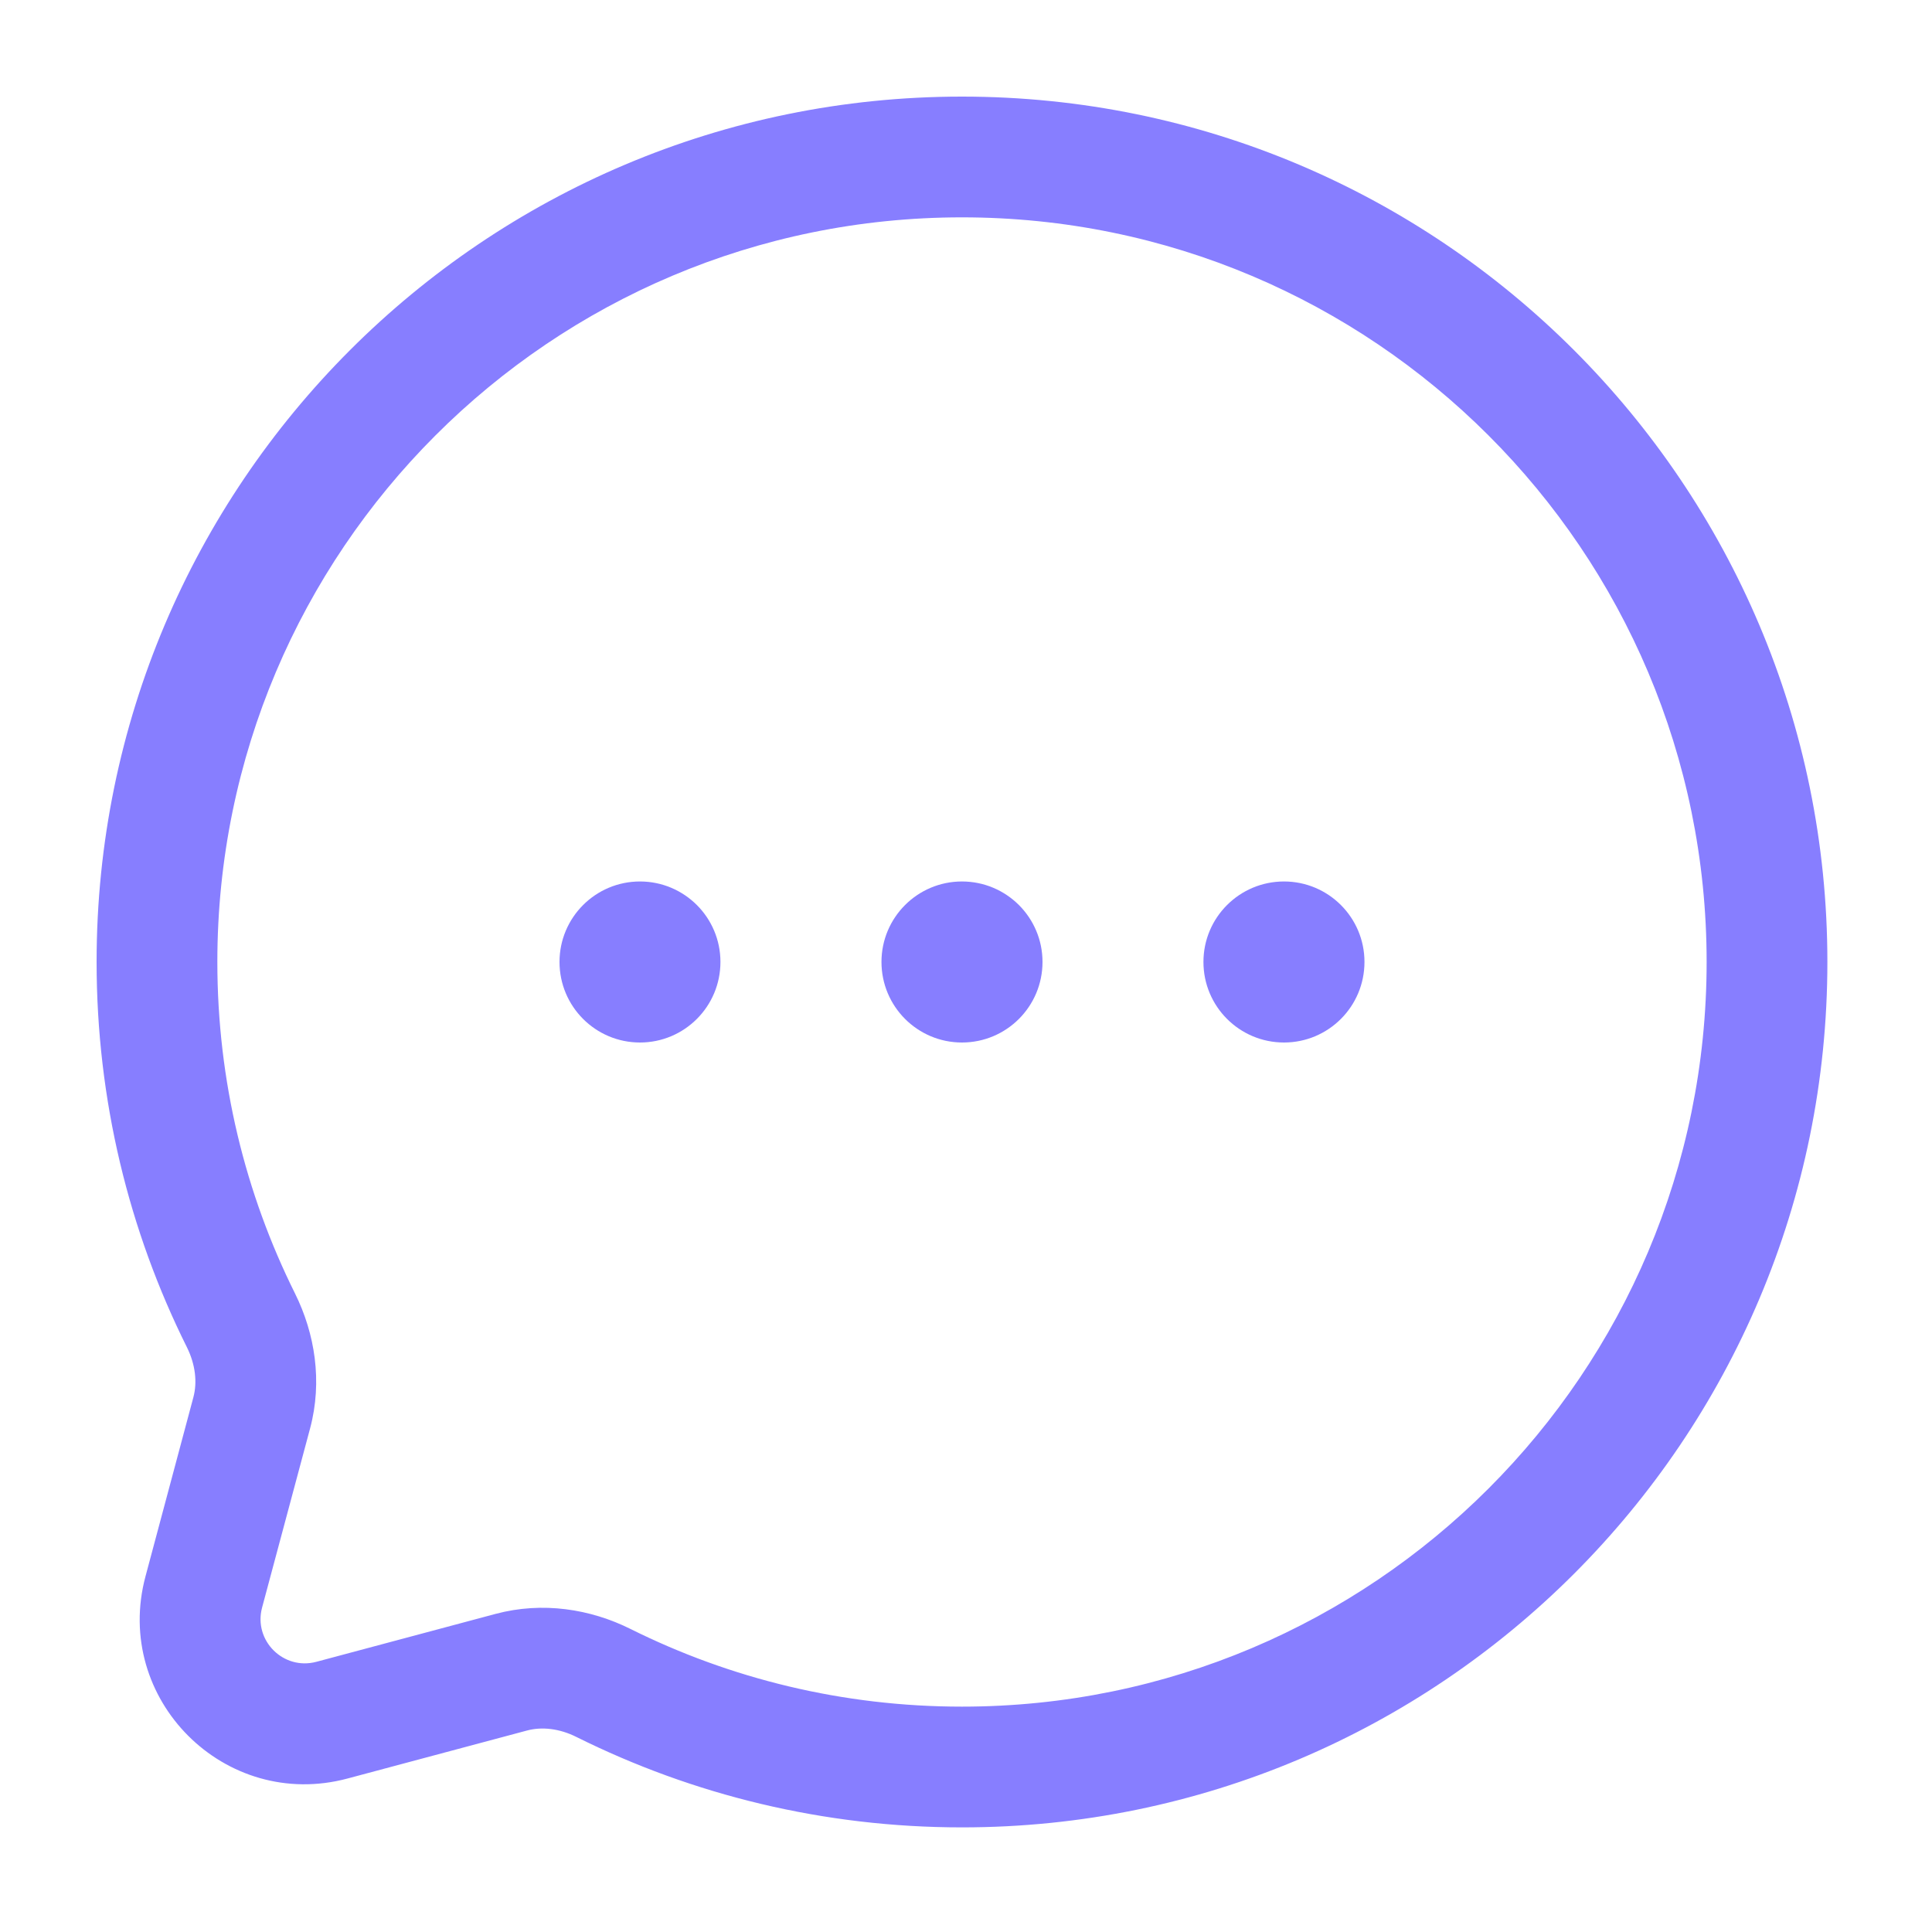
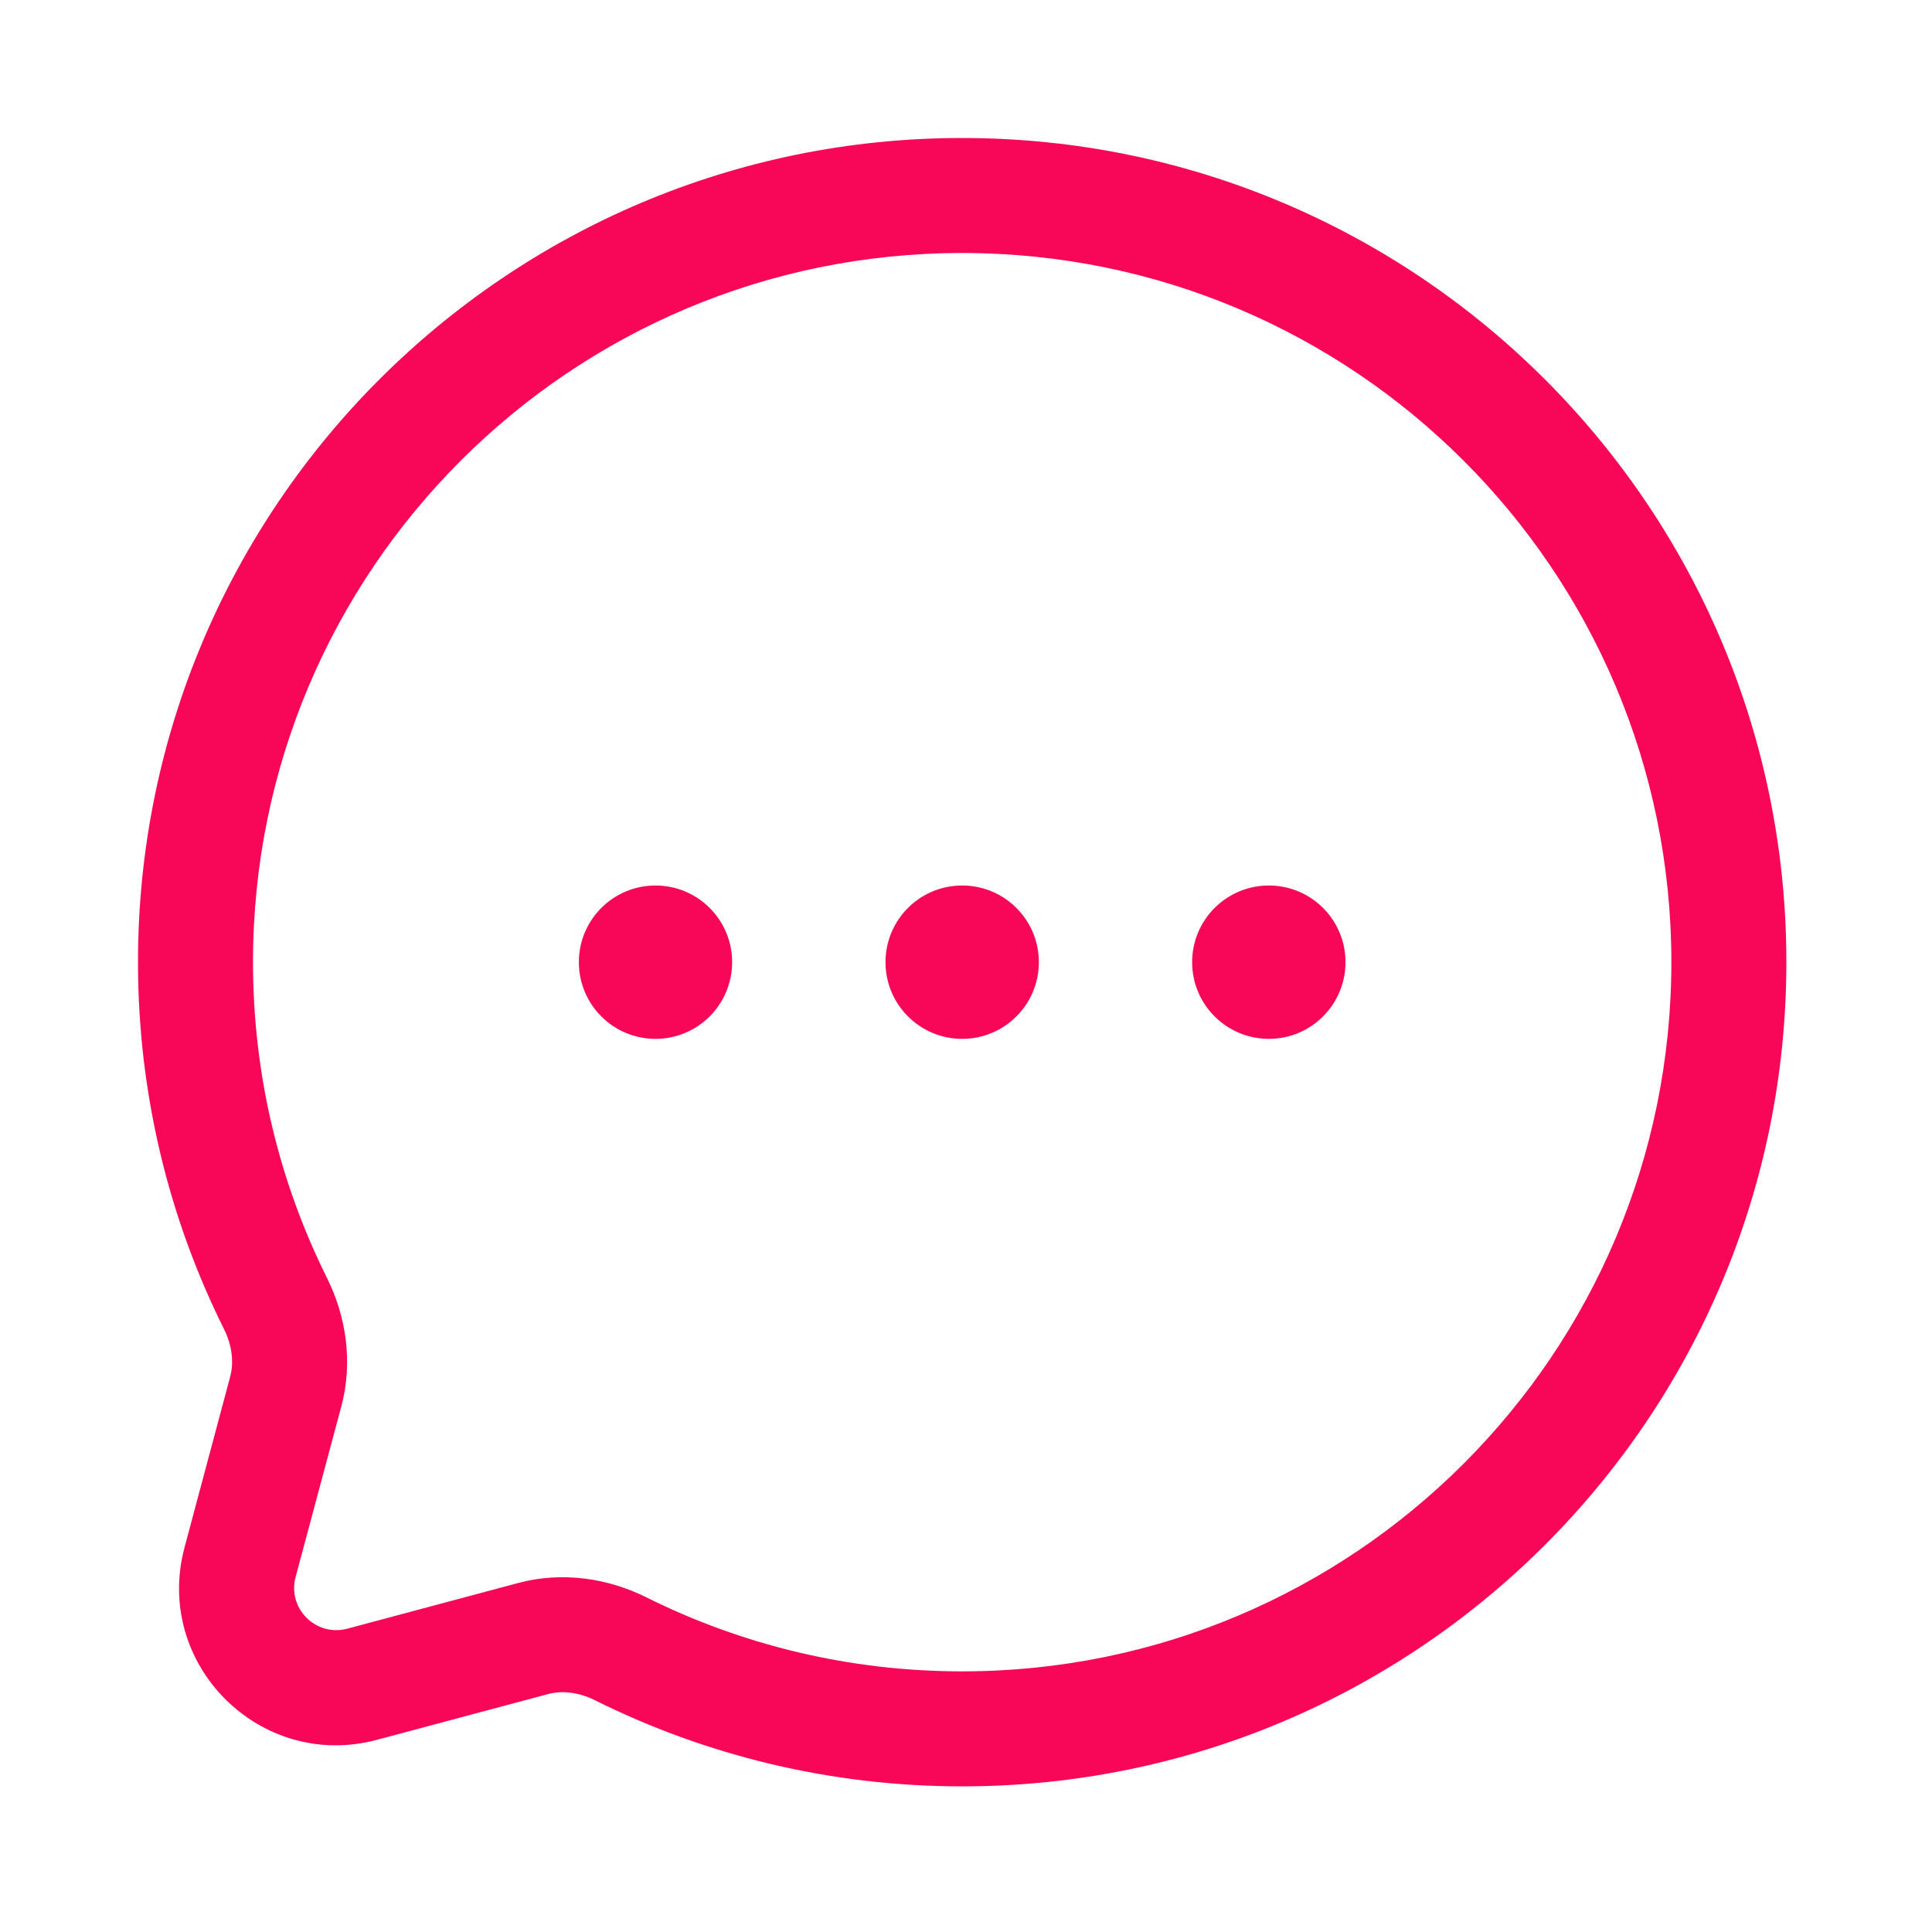
- <svg xmlns="http://www.w3.org/2000/svg" width="20" height="20" viewBox="0 0 20 20" fill="none">
-   <path d="M7.458 9.958C7.458 10.419 7.085 10.792 6.625 10.792C6.165 10.792 5.792 10.419 5.792 9.958C5.792 9.498 6.165 9.125 6.625 9.125C7.085 9.125 7.458 9.498 7.458 9.958Z" fill="#877EFF" />
-   <path d="M10.792 9.958C10.792 10.419 10.419 10.792 9.958 10.792C9.498 10.792 9.125 10.419 9.125 9.958C9.125 9.498 9.498 9.125 9.958 9.125C10.419 9.125 10.792 9.498 10.792 9.958Z" fill="#877EFF" />
-   <path d="M14.125 9.958C14.125 10.419 13.752 10.792 13.292 10.792C12.831 10.792 12.458 10.419 12.458 9.958C12.458 9.498 12.831 9.125 13.292 9.125C13.752 9.125 14.125 9.498 14.125 9.958Z" fill="#877EFF" />
-   <path fill-rule="evenodd" clip-rule="evenodd" d="M18.917 9.958C18.917 5.011 14.906 1 9.958 1C5.011 1 1 5.011 1 9.958C1 11.39 1.336 12.745 1.935 13.947C2.024 14.127 2.043 14.31 2.002 14.464L1.506 16.319C1.166 17.589 2.328 18.751 3.598 18.411L5.453 17.915C5.607 17.873 5.79 17.892 5.969 17.982C7.171 18.58 8.526 18.917 9.958 18.917C14.906 18.917 18.917 14.906 18.917 9.958ZM9.958 2.25C14.216 2.25 17.667 5.701 17.667 9.958C17.667 14.216 14.216 17.667 9.958 17.667C8.724 17.667 7.559 17.377 6.527 16.863C6.112 16.656 5.616 16.577 5.13 16.707L3.275 17.203C2.934 17.294 2.622 16.983 2.713 16.642L3.21 14.787C3.34 14.3 3.26 13.805 3.054 13.39C2.54 12.357 2.25 11.193 2.25 9.958C2.25 5.701 5.701 2.25 9.958 2.25Z" fill="#877EFF" />
+ <svg xmlns="http://www.w3.org/2000/svg" width="21" height="21" viewBox="0 0 21 21" fill="none">
+   <path d="M7.958 10.458C7.958 10.919 7.585 11.292 7.125 11.292C6.665 11.292 6.292 10.919 6.292 10.458C6.292 9.998 6.665 9.625 7.125 9.625C7.585 9.625 7.958 9.998 7.958 10.458Z" fill="#F80759" />
+   <path d="M11.292 10.458C11.292 10.919 10.919 11.292 10.458 11.292C9.998 11.292 9.625 10.919 9.625 10.458C9.625 9.998 9.998 9.625 10.458 9.625C10.919 9.625 11.292 9.998 11.292 10.458Z" fill="#F80759" />
+   <path d="M14.625 10.458C14.625 10.919 14.252 11.292 13.792 11.292C13.331 11.292 12.958 10.919 12.958 10.458C12.958 9.998 13.331 9.625 13.792 9.625C14.252 9.625 14.625 9.998 14.625 10.458Z" fill="#F80759" />
+   <path fill-rule="evenodd" clip-rule="evenodd" d="M19.417 10.458C19.417 5.511 15.406 1.5 10.458 1.5C5.511 1.5 1.5 5.511 1.5 10.458C1.5 11.89 1.836 13.245 2.435 14.447C2.524 14.627 2.543 14.81 2.502 14.964L2.006 16.819C1.666 18.089 2.828 19.251 4.098 18.911L5.953 18.415C6.107 18.373 6.29 18.392 6.469 18.482C7.671 19.08 9.026 19.417 10.458 19.417C15.406 19.417 19.417 15.406 19.417 10.458ZM10.458 2.75C14.716 2.75 18.167 6.201 18.167 10.458C18.167 14.716 14.716 18.167 10.458 18.167C9.224 18.167 8.059 17.877 7.027 17.363C6.612 17.156 6.116 17.077 5.63 17.207L3.775 17.703C3.434 17.794 3.122 17.483 3.213 17.142L3.71 15.287C3.84 14.8 3.76 14.305 3.554 13.89C3.04 12.857 2.75 11.693 2.75 10.458C2.75 6.201 6.201 2.75 10.458 2.75Z" fill="#F80759" />
</svg>
